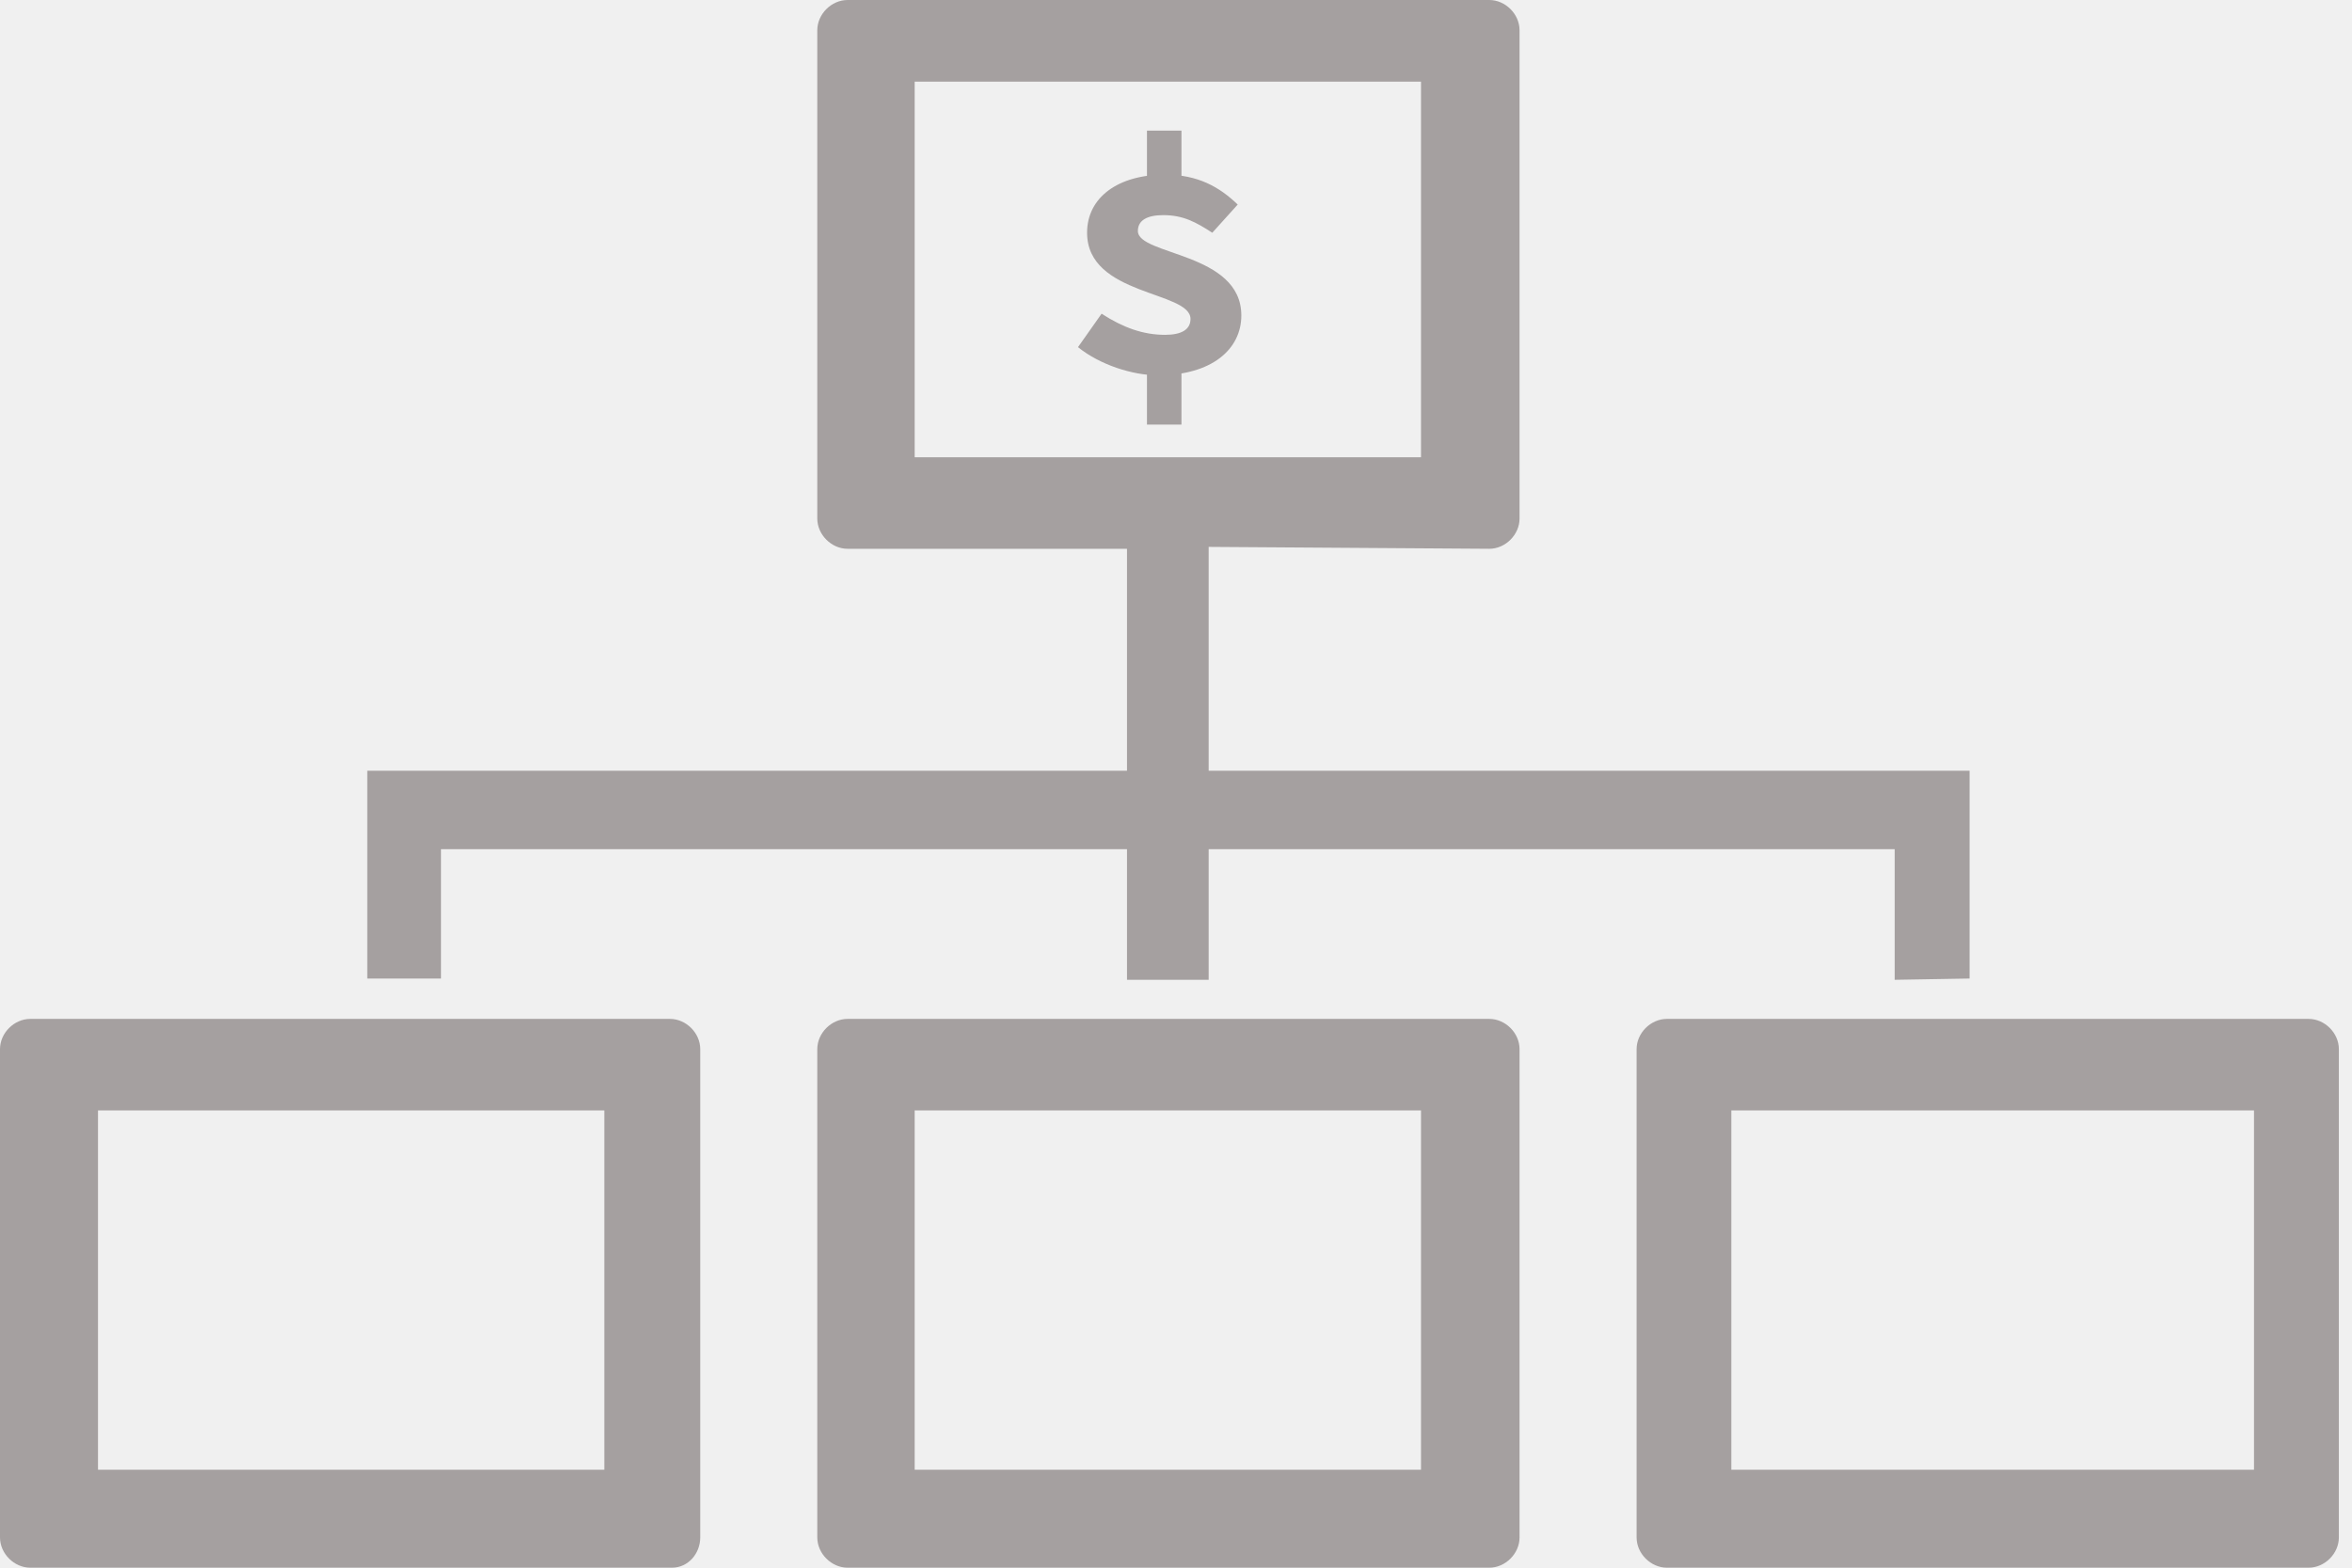
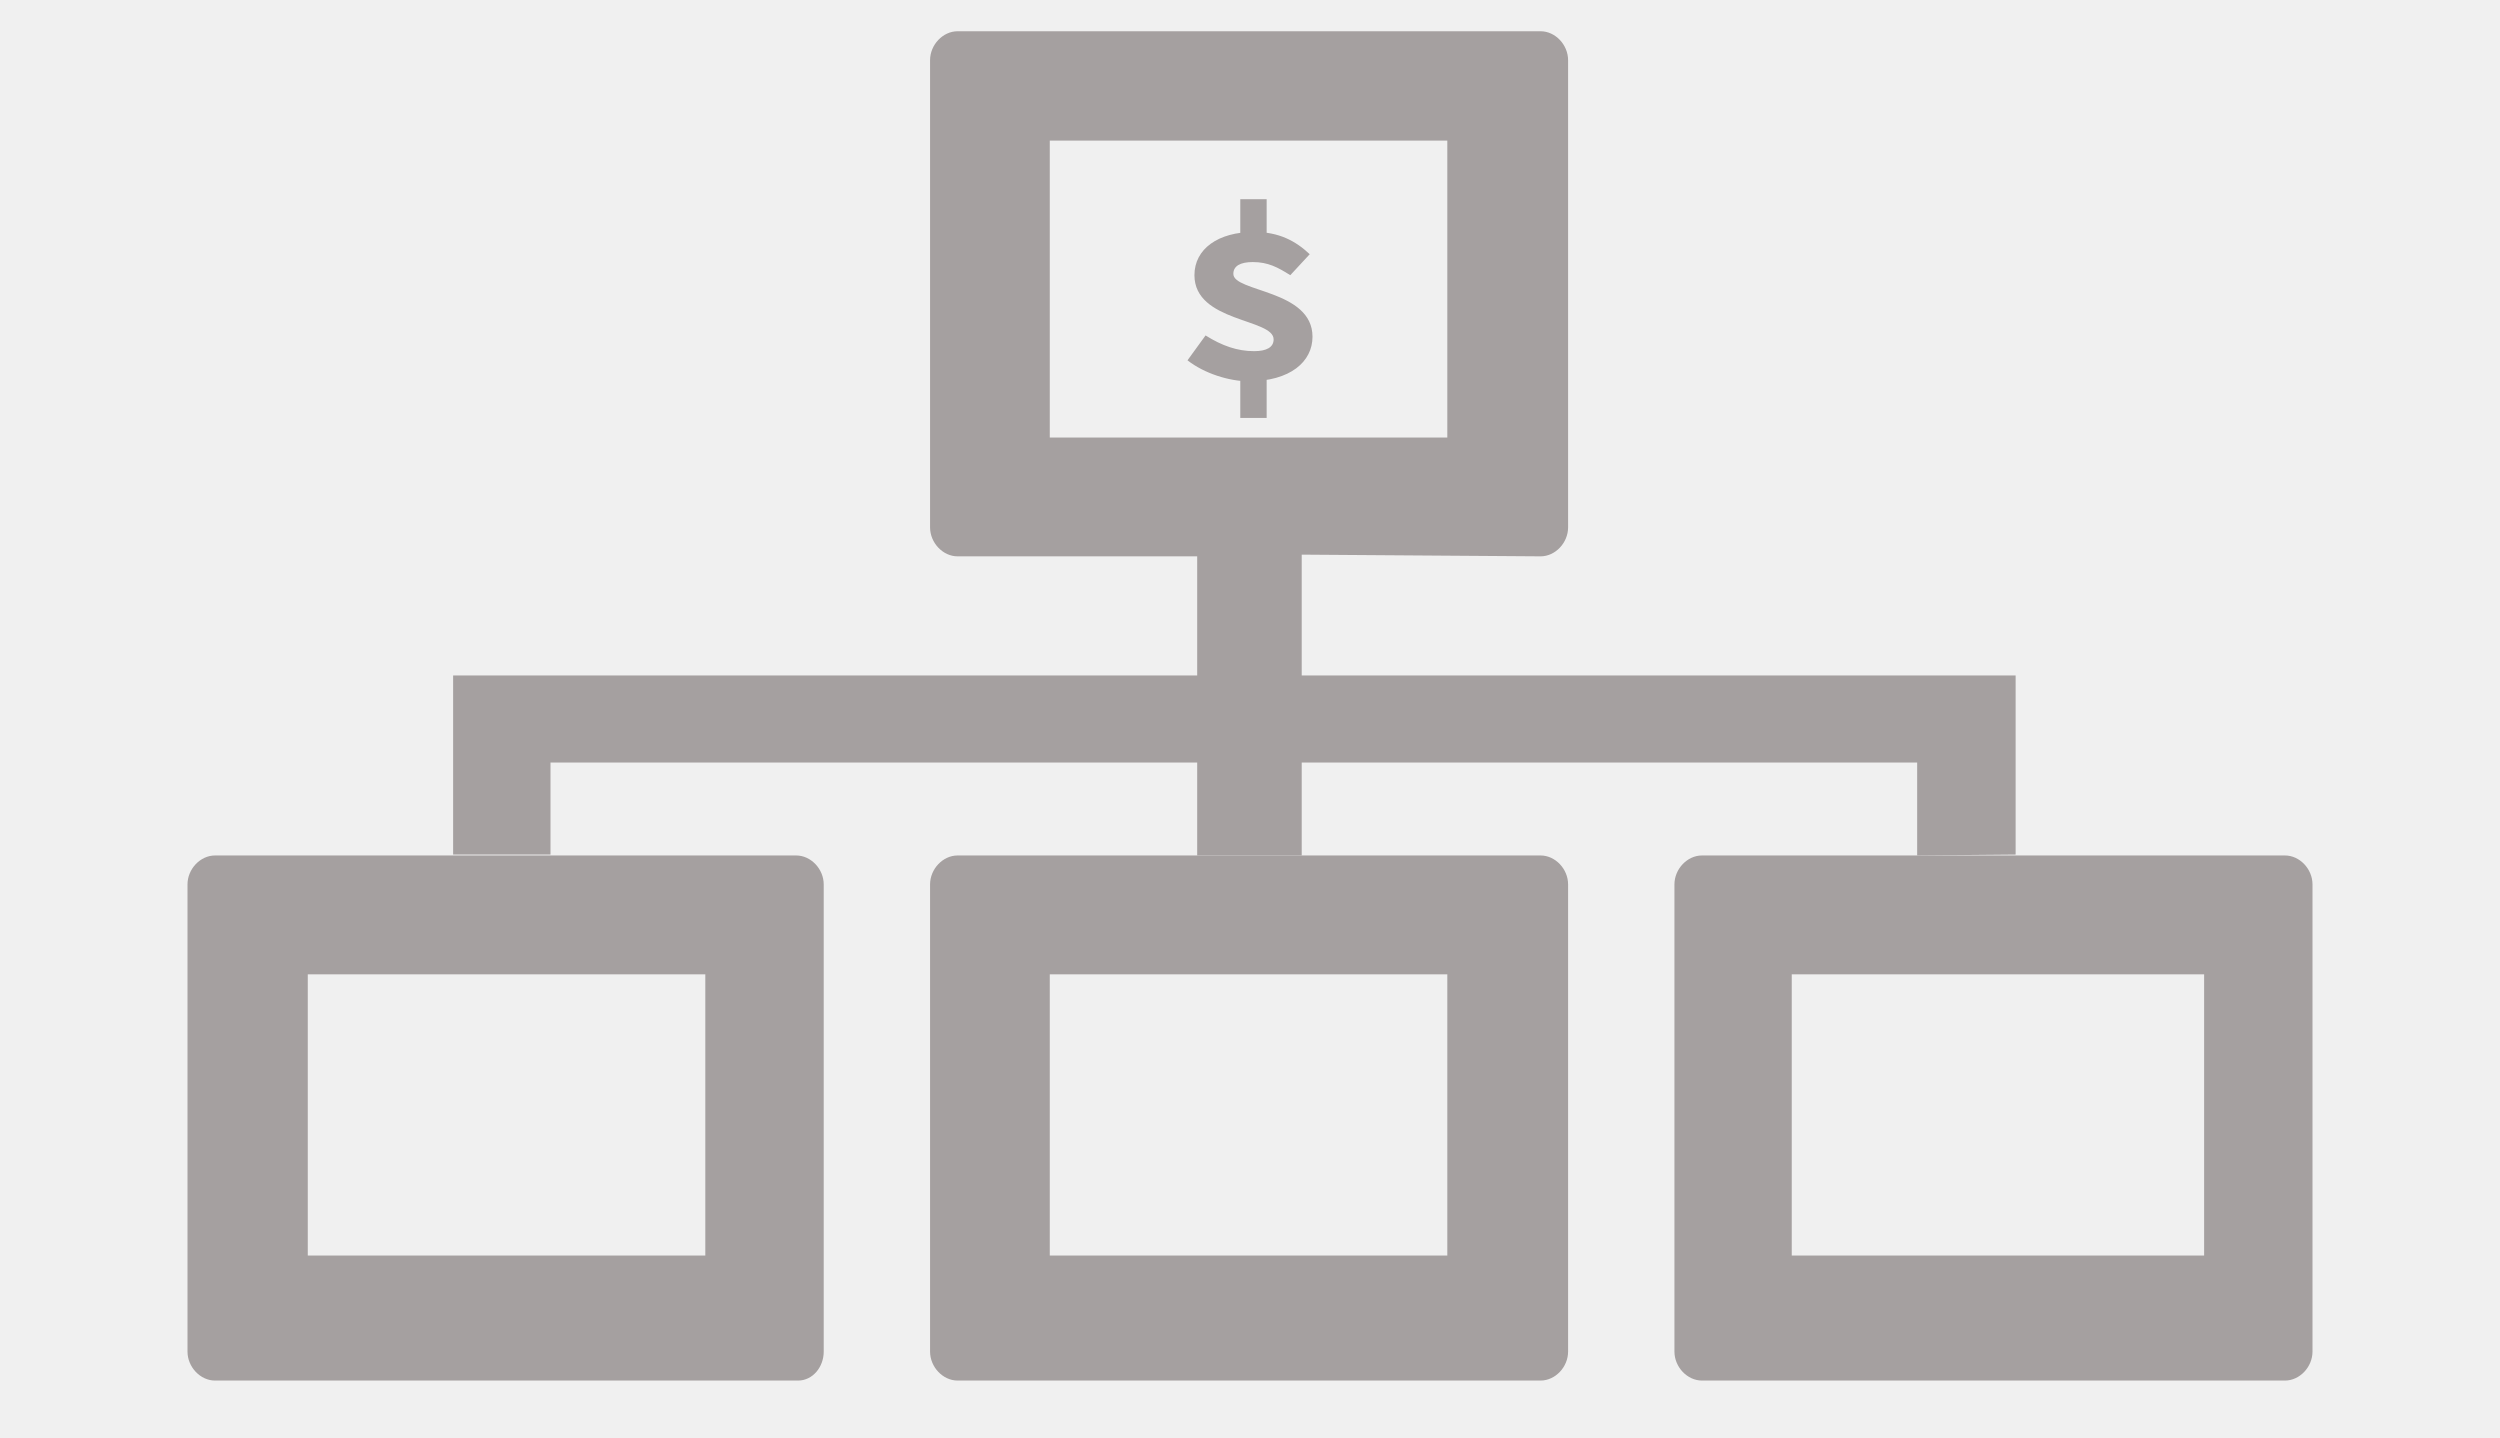
- <svg xmlns="http://www.w3.org/2000/svg" width="72" height="48" viewBox="0 0 72 48" fill="none">
-   <g clip-path="url(#clip0_81_107)">
-     <path d="M36.448 16.741L45.591 16.803C46.085 16.803 46.517 16.371 46.517 15.876V0.927C46.517 0.432 46.085 0 45.591 0H25.946C25.452 0 25.019 0.432 25.019 0.927V15.876C25.019 16.371 25.452 16.803 25.946 16.803H35.089V16.741H36.448ZM28 14V2.5H43.5V14H28Z" fill="#A5A0A0" />
-     <path d="M21.436 47.073V32.123C21.436 31.629 21.004 31.197 20.51 31.197H0.927C0.432 31.197 0 31.629 0 32.123V47.073C0 47.568 0.432 48 0.927 48H20.571C21.066 48 21.436 47.568 21.436 47.073ZM18.5 45H3V34H18.5V45Z" fill="#A5A0A0" />
-     <path d="M25.946 31.197C25.452 31.197 25.019 31.629 25.019 32.123V47.073C25.019 47.568 25.452 48 25.946 48H45.591C46.085 48 46.517 47.568 46.517 47.073V32.123C46.517 31.629 46.085 31.197 45.591 31.197H25.946ZM43.5 45H28V34H43.5V45Z" fill="#A5A0A0" />
-     <path d="M51.027 31.197C50.533 31.197 50.1 31.629 50.1 32.123V47.073C50.1 47.568 50.533 48 51.027 48H70.672C71.166 48 71.598 47.568 71.598 47.073V32.123C71.598 31.629 71.166 31.197 70.672 31.197H51.027ZM69 45H53V34H69V45Z" fill="#A5A0A0" />
-     <path d="M11.243 29.961H13.5V26H34.5V30H37V26H58V30L60.294 29.961V23.599H37V16.551H36.448H34.5V23.599H11.243V29.961Z" fill="#A5A0A0" />
-     <path d="M33.722 9.605C34.389 10.036 35 10.252 35.667 10.252C36.167 10.252 36.444 10.09 36.444 9.766C36.444 8.904 33.278 9.066 33.278 7.126C33.278 6.048 34.222 5.347 35.667 5.347C36.667 5.347 37.333 5.725 37.889 6.263L37.111 7.126C36.611 6.802 36.222 6.587 35.611 6.587C35.111 6.587 34.833 6.748 34.833 7.072C34.833 7.826 38 7.719 38 9.659C38 10.683 37.111 11.491 35.444 11.491C34.667 11.491 33.667 11.168 33 10.629L33.722 9.605ZM35.111 4H36.167V5.832H35.111V4ZM36.167 10.844V13H35.111V10.844H36.167Z" fill="#A5A0A0" />
-   </g>
-   <defs>
-     <clipPath id="clip0_81_107">
-       <rect width="71.599" height="48" fill="white" />
-     </clipPath>
-   </defs>
+ <svg xmlns="http://www.w3.org/2000/svg" width="80" height="46" viewBox="0 0 80 46" fill="none">
+   <path d="M40.616 17.741L49.299 17.803C49.769 17.803 50.179 17.371 50.179 16.876V1.927C50.179 1.432 49.769 1 49.299 1H30.642C30.173 1 29.762 1.432 29.762 1.927V16.876C29.762 17.371 30.173 17.803 30.642 17.803H39.325V17.741H40.616ZM33.593 14V4.5H46.314V14H33.593Z" fill="#A5A0A0" />
+   <path d="M26.359 43.251V28.301C26.359 27.807 25.948 27.375 25.479 27.375H6.88C6.411 27.375 6 27.807 6 28.301V43.251C6 43.745 6.411 44.178 6.88 44.178H25.538C26.007 44.178 26.359 43.745 26.359 43.251ZM22.57 40.178H9.849V31.178H22.57V40.178Z" fill="#A5A0A0" />
+   <path d="M30.642 27.375C30.173 27.375 29.762 27.807 29.762 28.301V43.251C29.762 43.745 30.173 44.178 30.642 44.178H49.299C49.769 44.178 50.179 43.745 50.179 43.251V28.301C50.179 27.807 49.769 27.375 49.299 27.375H30.642ZM46.314 40.178H33.593V31.178H46.314V40.178Z" fill="#A5A0A0" />
+   <path d="M54.462 27.375C53.993 27.375 53.582 27.807 53.582 28.301V43.251C53.582 43.745 53.993 44.178 54.462 44.178H73.12C73.589 44.178 74 43.745 74 43.251V28.301C74 27.807 73.589 27.375 73.12 27.375H54.462ZM70.532 40.178H57.336V31.178H70.532V40.178Z" fill="#A5A0A0" />
+   <path d="M14.5 27.346H17.616V24.4H38.31V27.375H41.655V24.4H61.349V27.375L64.5 27.346V21.615H41.655V17.375H40.137H38.31V21.615H14.5V27.346Z" fill="#A5A0A0" />
+   <path d="M38.578 10.734C39.111 11.069 39.6 11.237 40.133 11.237C40.533 11.237 40.756 11.111 40.756 10.86C40.756 10.189 38.222 10.315 38.222 8.806C38.222 7.967 38.978 7.422 40.133 7.422C40.933 7.422 41.467 7.716 41.911 8.135L41.289 8.806C40.889 8.554 40.578 8.386 40.089 8.386C39.689 8.386 39.467 8.512 39.467 8.764C39.467 9.351 42 9.267 42 10.776C42 11.572 41.289 12.201 39.956 12.201C39.333 12.201 38.533 11.949 38 11.53L38.578 10.734ZM39.689 6.375H40.533V7.8H39.689V6.375ZM40.533 11.698V13.374H39.689V11.698H40.533Z" fill="#A5A0A0" />
</svg>
